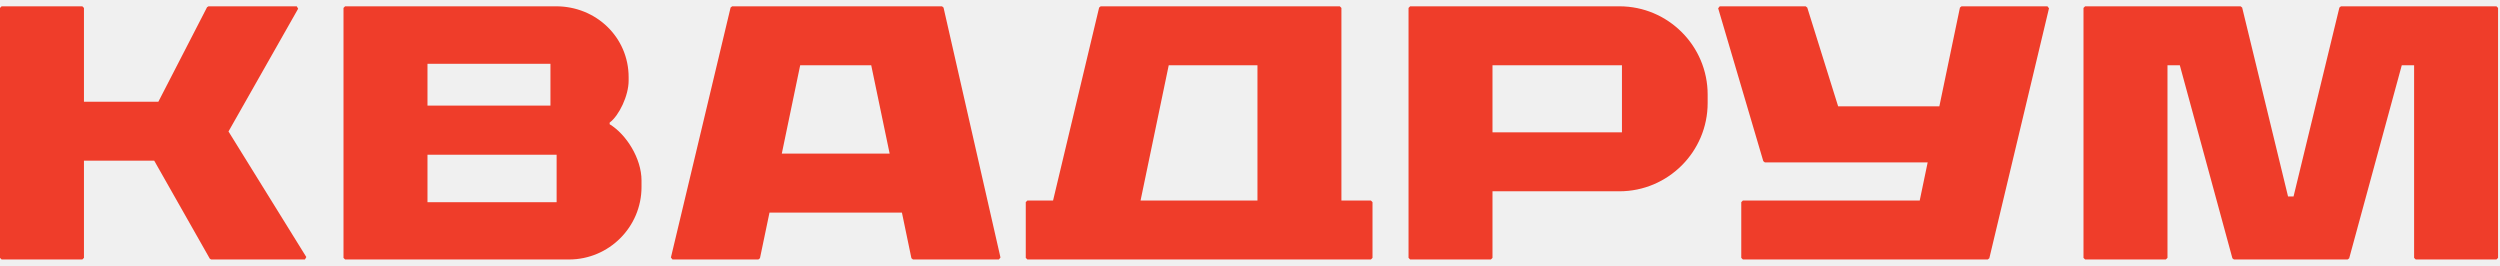
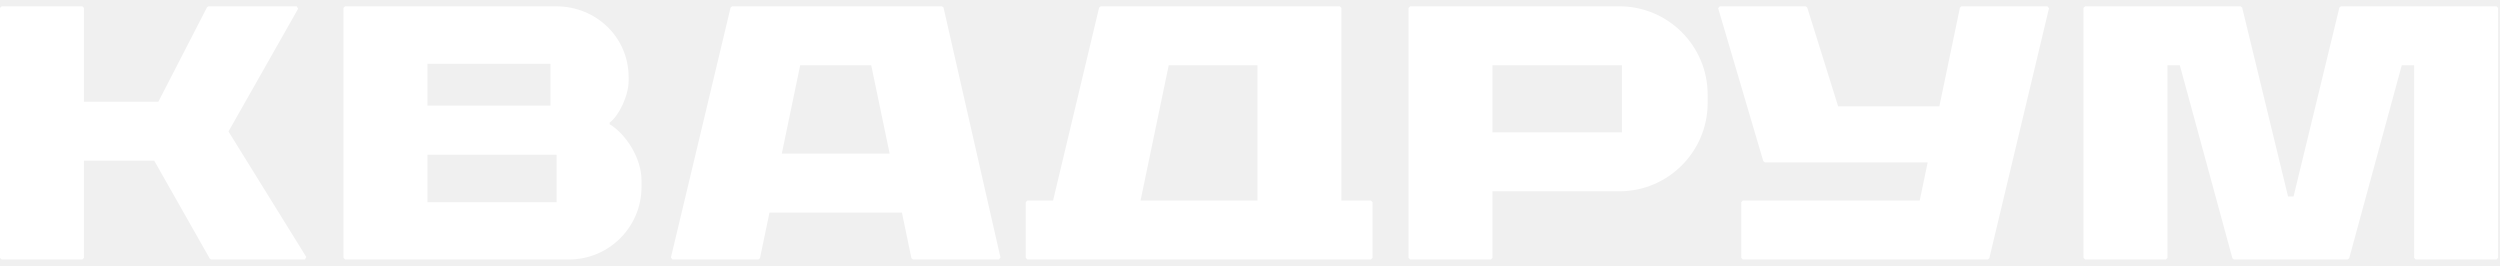
<svg xmlns="http://www.w3.org/2000/svg" viewBox="0 0 396 42" width="396" height="42">
  <g fill="none">
-     <path d="M395.439 1H370.809L370.56 1.197L363.299 31.116H362.426L355.158 1.197L354.909 1H330.286L330.025 1.254V40.847L330.286 41.101H343.069L343.329 40.847V10.337H345.283L353.614 40.916L353.857 41.101H371.861L372.11 40.916L380.441 10.337H382.395V40.847L382.65 41.101H395.439L395.693 40.847V1.254L395.439 1Z" fill="#EF3D2A" />
-     <path d="M310.703 1L310.454 1.202L307.194 16.842H291.161L286.27 1.202L286.015 1H272.406L272.157 1.312L279.303 25.52L279.552 25.722H305.343L304.083 31.764H276.071L275.817 32.018V40.847L276.071 41.101H314.86L315.109 40.905L324.561 1.312L324.313 1H310.703Z" fill="#EF3D2A" />
-     <path d="M256.513 1H223.367L223.112 1.254V40.847L223.367 41.101H236.156L236.41 40.847V30.301H256.507C264.22 30.301 270.493 24.028 270.493 16.316V14.992C270.498 7.273 264.225 1 256.513 1ZM256.917 20.964H236.41V10.337H256.917V20.964Z" fill="#EF3D2A" />
-     <path d="M212.48 31.764V1.254L212.226 1H174.35L174.102 1.197L166.805 31.764H162.735L162.481 32.018V40.847L162.735 41.101H217.152L217.406 40.847V32.018L217.152 31.764H212.48ZM199.182 31.764H180.664L185.127 10.337H199.182V31.764Z" fill="#EF3D2A" />
-     <path d="M149.212 1H115.973L115.725 1.197L106.272 40.789L106.52 41.101H120.13L120.379 40.899L121.888 33.672H142.864L144.367 40.899L144.615 41.101H158.225L158.474 40.789L149.455 1.197L149.212 1ZM123.836 24.335L126.75 10.337H138.001L140.921 24.335H123.836Z" fill="#EF3D2A" />
-     <path d="M90.135 41.101C96.465 41.101 101.617 35.95 101.617 29.619V28.59C101.617 25.08 99.189 21.27 96.569 19.68V19.42C98.067 18.304 99.576 15.142 99.576 12.777V12.234C99.576 5.903 94.424 1 88.094 1H54.664L54.41 1.254V40.847L54.664 41.101H90.135ZM67.713 10.106H87.192V16.732H67.713V10.106ZM67.713 24.508H88.169V32.024H67.713V24.508Z" fill="#EF3D2A" />
-     <path d="M13.043 41.101L13.298 40.847V25.45H24.427L33.233 40.974L33.452 41.101H48.3L48.519 40.714L36.193 20.825L47.224 1.382L47.005 1H33.03L32.799 1.139L25.081 16.119H13.298V1.254L13.043 1H0.254L0 1.254V40.847L0.254 41.101H13.043Z" fill="#EF3D2A" />
+     <path d="M395.439 1H370.809L370.56 1.197L363.299 31.116H362.426L355.158 1.197L354.909 1H330.286L330.025 1.254V40.847L330.286 41.101H343.069L343.329 40.847V10.337H345.283L353.614 40.916L353.857 41.101H371.861L372.11 40.916L380.441 10.337H382.395V40.847L382.65 41.101H395.439L395.693 40.847V1.254L395.439 1Z" fill="#FFFFFF" />
+     <path d="M310.703 1L310.454 1.202L307.194 16.842H291.161L286.27 1.202L286.015 1H272.406L272.157 1.312L279.303 25.52L279.552 25.722H305.343L304.083 31.764H276.071L275.817 32.018V40.847L276.071 41.101H314.86L315.109 40.905L324.561 1.312L324.313 1H310.703Z" fill="#FFFFFF" />
+     <path d="M256.513 1H223.367L223.112 1.254V40.847L223.367 41.101H236.156L236.41 40.847V30.301H256.507C264.22 30.301 270.493 24.028 270.493 16.316V14.992C270.498 7.273 264.225 1 256.513 1ZM256.917 20.964H236.41V10.337H256.917V20.964Z" fill="#FFFFFF" />
+     <path d="M212.48 31.764V1.254L212.226 1H174.35L174.102 1.197L166.805 31.764H162.735L162.481 32.018V40.847L162.735 41.101H217.152L217.406 40.847V32.018L217.152 31.764H212.48ZM199.182 31.764H180.664L185.127 10.337H199.182V31.764Z" fill="#FFFFFF" />
+     <path d="M149.212 1H115.973L115.725 1.197L106.272 40.789L106.52 41.101H120.13L120.379 40.899L121.888 33.672H142.864L144.367 40.899L144.615 41.101H158.225L158.474 40.789L149.455 1.197L149.212 1ZM123.836 24.335L126.75 10.337H138.001L140.921 24.335H123.836Z" fill="#FFFFFF" />
+     <path d="M90.135 41.101C96.465 41.101 101.617 35.95 101.617 29.619V28.59C101.617 25.08 99.189 21.27 96.569 19.68V19.42C98.067 18.304 99.576 15.142 99.576 12.777V12.234C99.576 5.903 94.424 1 88.094 1H54.664L54.41 1.254V40.847L54.664 41.101H90.135ZM67.713 10.106H87.192V16.732H67.713V10.106ZM67.713 24.508H88.169V32.024H67.713V24.508Z" fill="#FFFFFF" />
+     <path d="M13.043 41.101L13.298 40.847V25.45H24.427L33.233 40.974L33.452 41.101H48.3L48.519 40.714L36.193 20.825L47.224 1.382L47.005 1H33.03L32.799 1.139L25.081 16.119H13.298V1.254L13.043 1H0.254L0 1.254V40.847L0.254 41.101H13.043Z" fill="#FFFFFF" />
  </g>
</svg>
